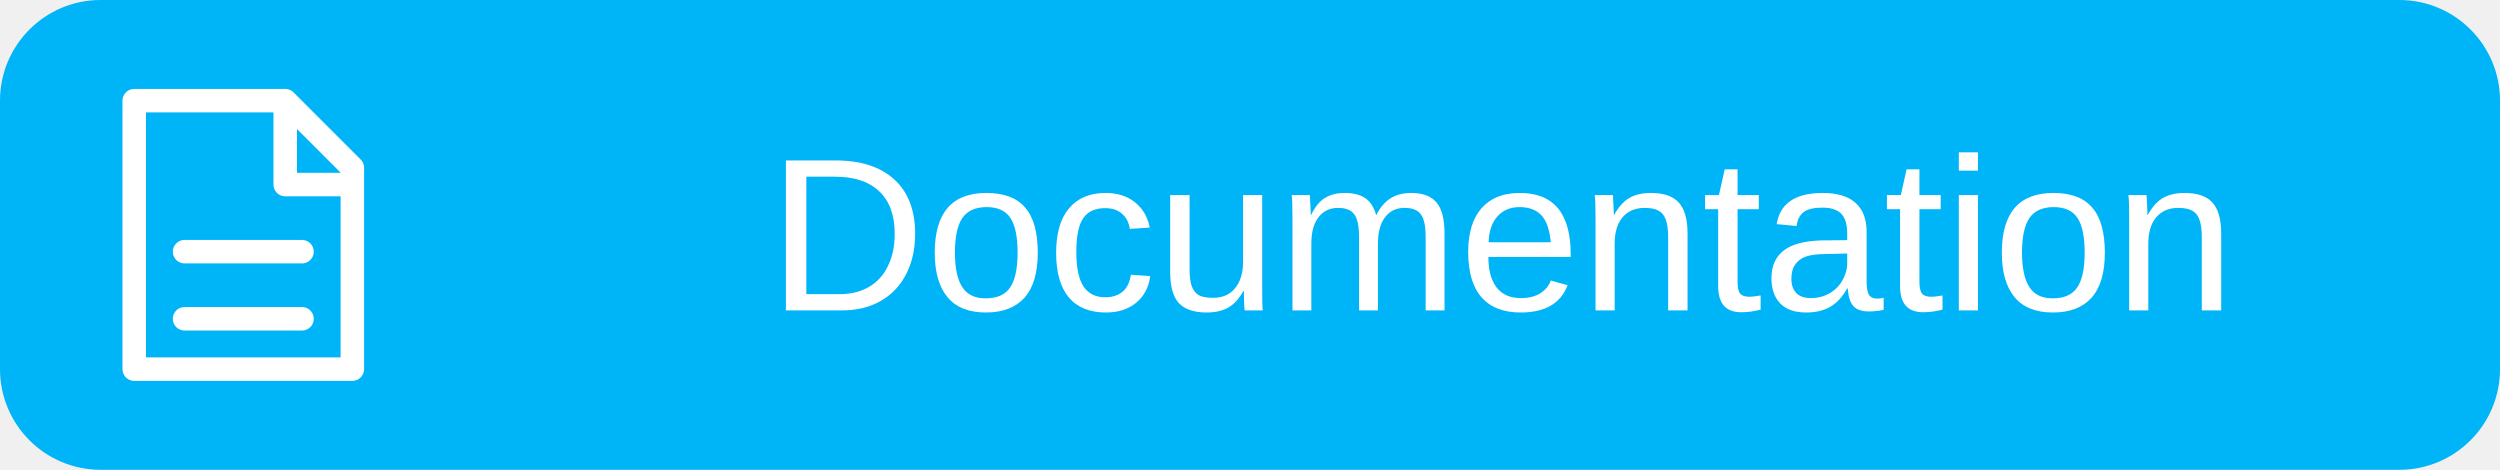
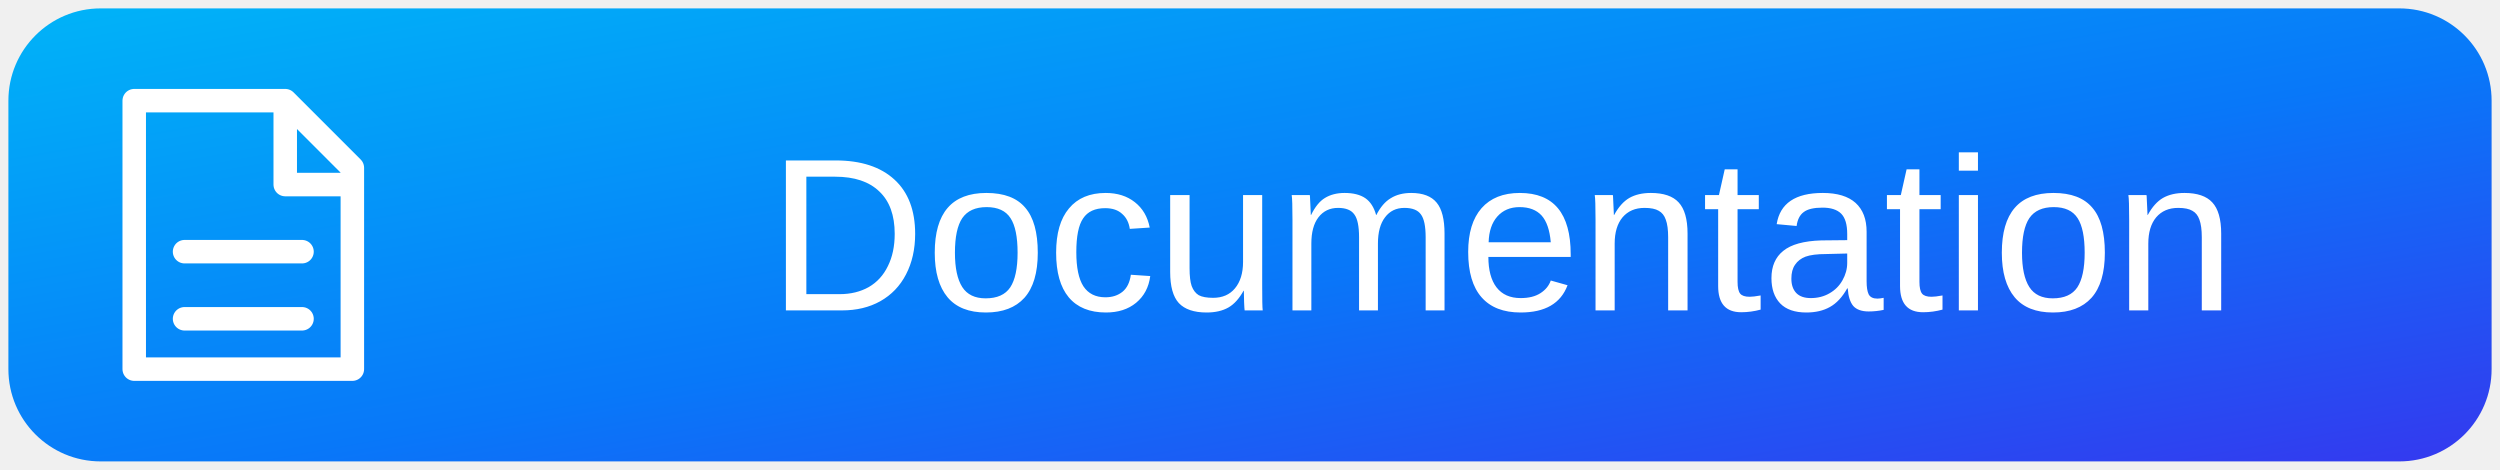
<svg xmlns="http://www.w3.org/2000/svg" width="149" height="28" role="img" aria-label="Documentation">
-   <rect x="0.5" y="0.5" width="148" height="27" rx="5.5" fill="#00b4f8" stroke="#00b4f8" />
+   <defs>
+     <linearGradient id="brand" x1="0" y1="0" x2="1" y2="1">
+       <stop offset="0" stop-color="#00b4f8" />
+       <stop offset="0.55" stop-color="#0878f9" />
+       <stop offset="1" stop-color="#3538ef" />
+     </linearGradient>
+   </defs>
+   <rect x="0.5" y="0.5" width="148" height="27" rx="5.5" fill="url(#brand)" />
  <g fill="none" stroke="#ffffff" stroke-width="1.4" stroke-linecap="round" stroke-linejoin="round">
    <path d="M8 6h9l4 4v12H8zM17 6v5h4M11 15h7m-7 4h7" />
  </g>
  <text x="89.5" y="18.5" text-anchor="middle" font-family="Arial,Helvetica,Noto Sans,sans-serif" font-size="13" fill="#ffffff">Documentation</text>
</svg>
